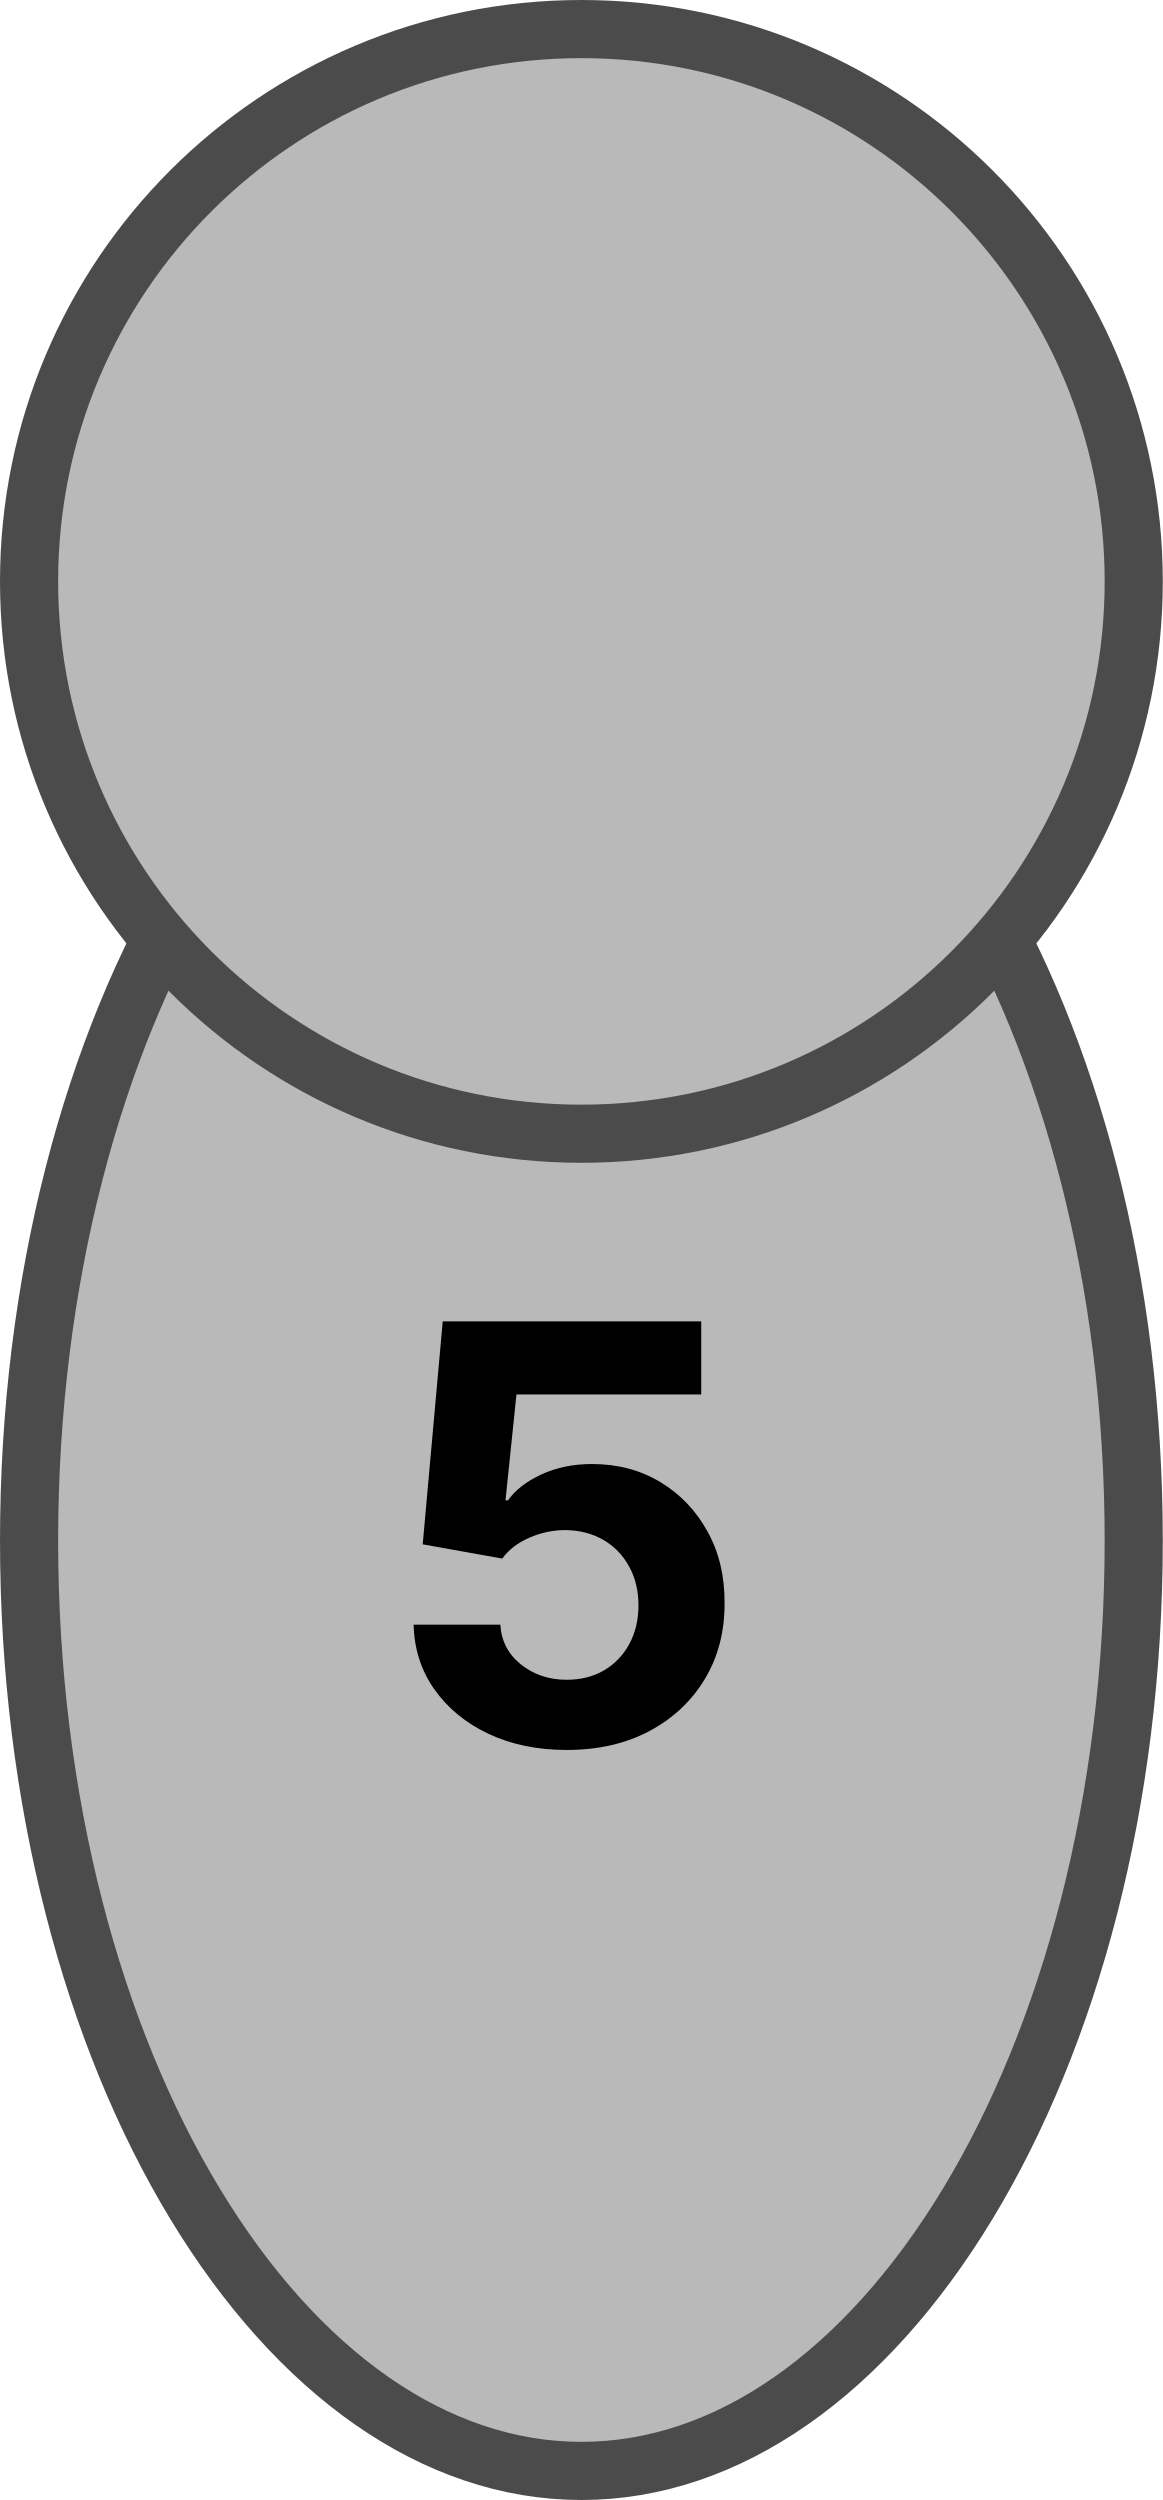
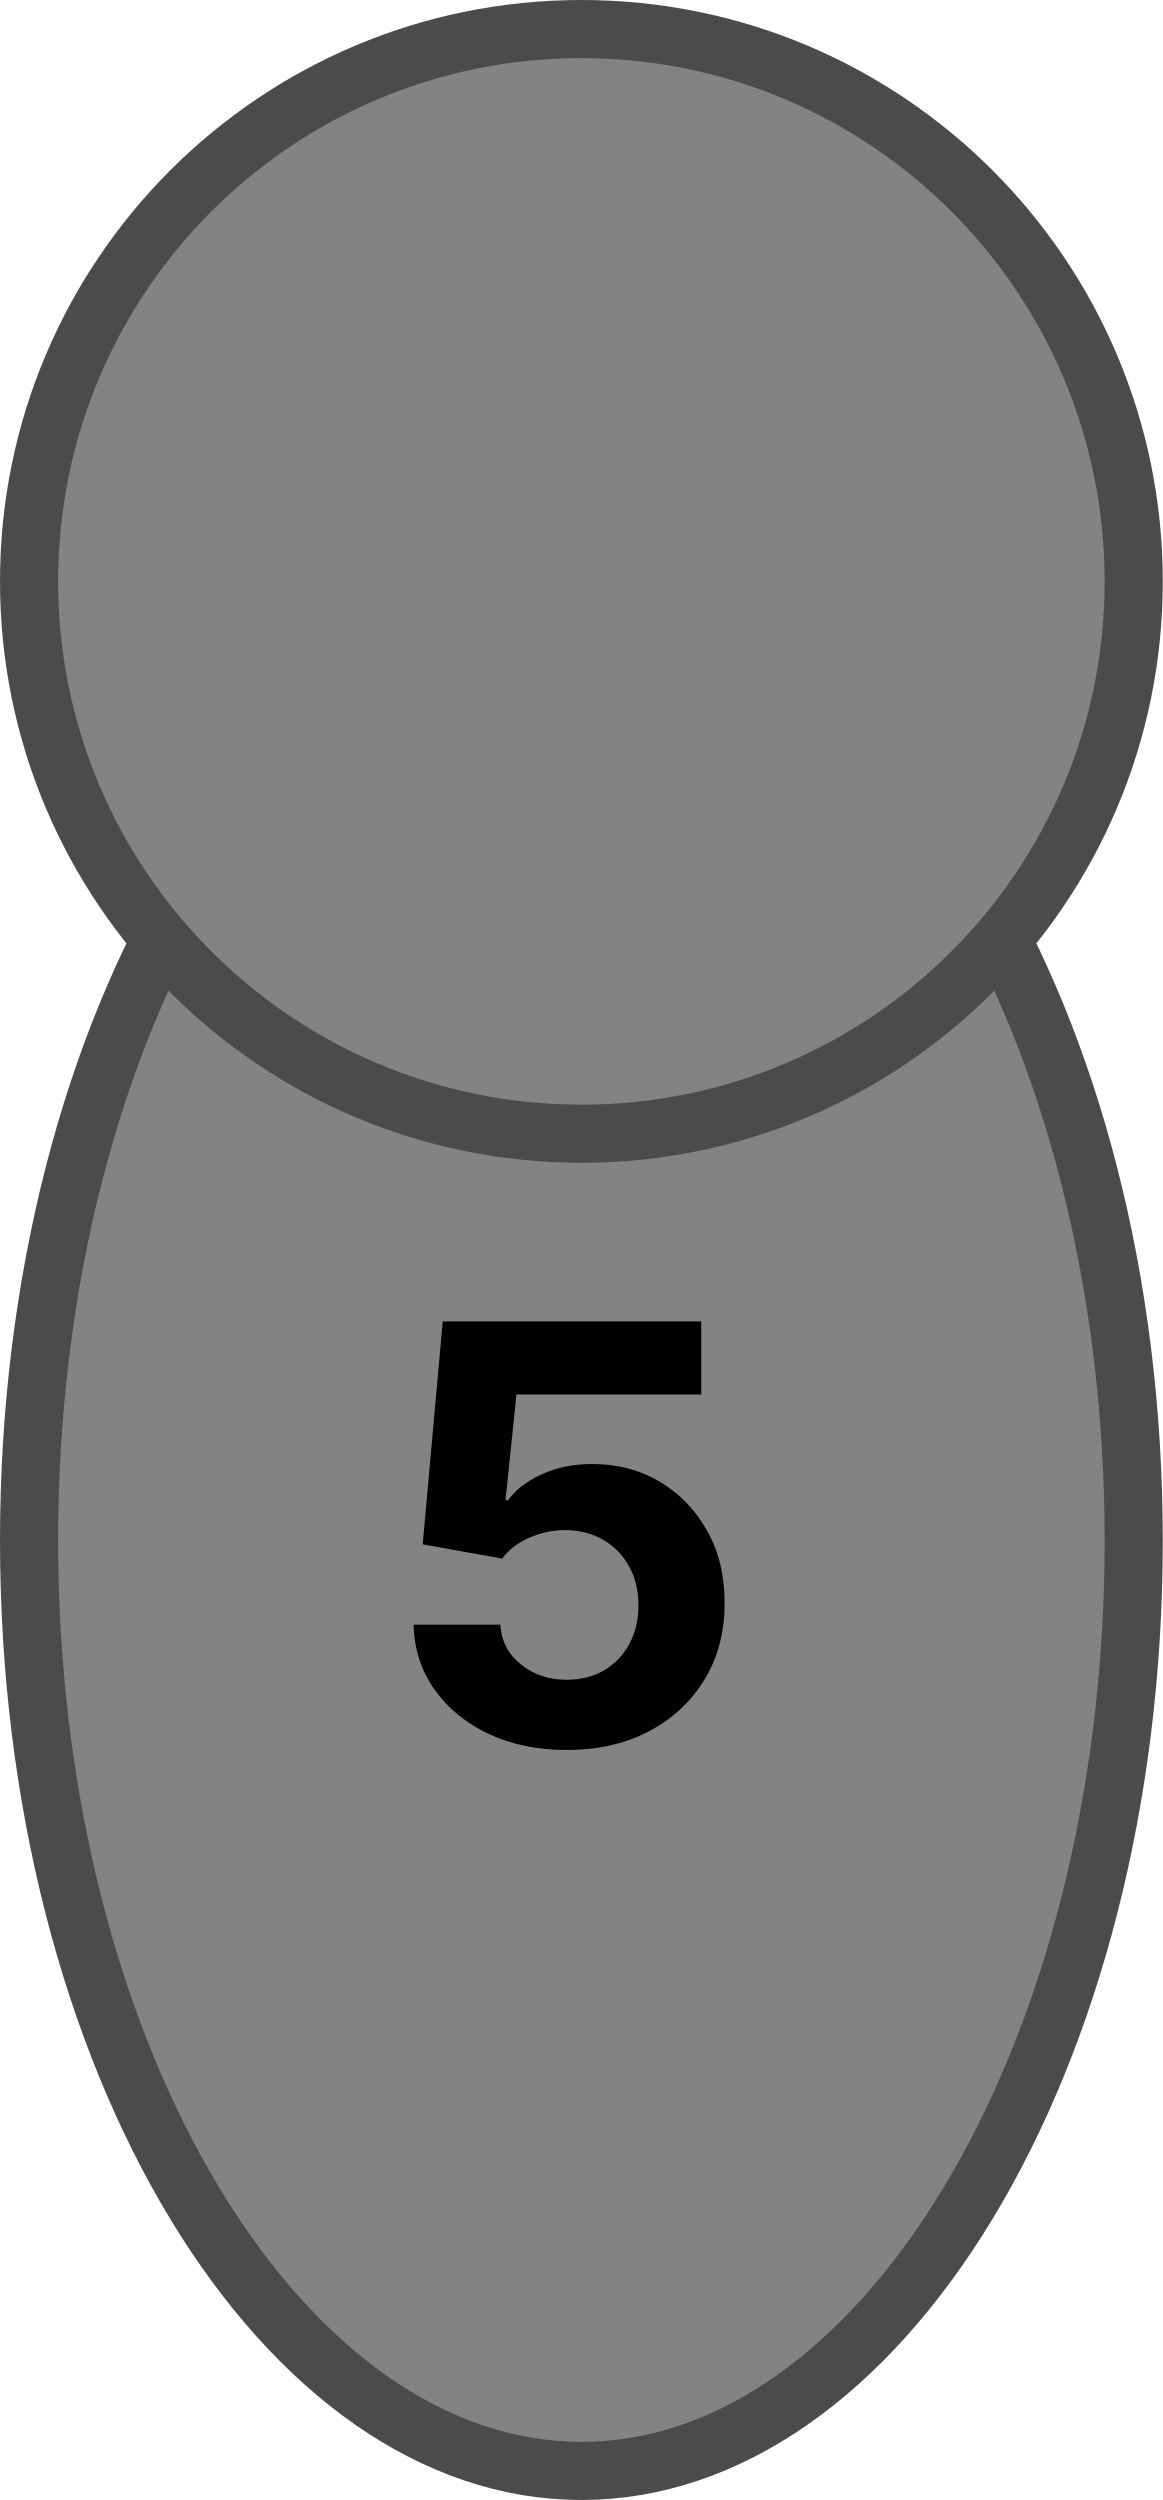
<svg xmlns="http://www.w3.org/2000/svg" width="40" height="86" viewBox="0 0 40 86" fill="none">
-   <path d="M20 21C25.038 21 29.766 24.374 33.287 30.184C36.797 35.975 39 44.039 39 53C39 61.961 36.797 70.025 33.287 75.816C29.766 81.626 25.038 85 20 85C14.961 85 10.234 81.626 6.713 75.816C3.203 70.025 1 61.961 1 53C1 44.039 3.203 35.975 6.713 30.184C10.234 24.374 14.961 21 20 21Z" fill="#B9B9B9" stroke="#4B4B4B" stroke-width="2" />
-   <circle cx="20" cy="20" r="19" fill="#B9B9B9" stroke="#4B4B4B" stroke-width="2" />
+   <path d="M20 21C25.038 21 29.766 24.374 33.287 30.184C36.797 35.975 39 44.039 39 53C39 61.961 36.797 70.025 33.287 75.816C29.766 81.626 25.038 85 20 85C14.961 85 10.234 81.626 6.713 75.816C3.203 70.025 1 61.961 1 53C1 44.039 3.203 35.975 6.713 30.184C10.234 24.374 14.961 21 20 21Z" fill="#838383" stroke="#4B4B4B" stroke-width="2" />
+   <circle cx="20" cy="20" r="19" fill="#838383" stroke="#4B4B4B" stroke-width="2" />
  <path d="M19.491 60.199C18.488 60.199 17.593 60.014 16.807 59.645C16.026 59.276 15.405 58.767 14.946 58.118C14.487 57.469 14.248 56.726 14.229 55.888H17.212C17.245 56.451 17.482 56.908 17.922 57.258C18.362 57.609 18.885 57.784 19.491 57.784C19.974 57.784 20.401 57.678 20.77 57.465C21.144 57.247 21.435 56.946 21.643 56.562C21.857 56.174 21.963 55.729 21.963 55.227C21.963 54.716 21.854 54.266 21.636 53.878C21.423 53.49 21.127 53.187 20.749 52.969C20.37 52.751 19.937 52.64 19.449 52.635C19.023 52.635 18.608 52.722 18.206 52.898C17.808 53.073 17.498 53.312 17.276 53.615L14.541 53.125L15.23 45.455H24.122V47.969H17.766L17.389 51.612H17.474C17.73 51.252 18.116 50.954 18.632 50.717C19.148 50.481 19.726 50.362 20.365 50.362C21.241 50.362 22.022 50.568 22.709 50.98C23.395 51.392 23.938 51.958 24.335 52.678C24.733 53.392 24.93 54.216 24.925 55.149C24.93 56.129 24.702 57.001 24.243 57.763C23.788 58.52 23.151 59.117 22.332 59.553C21.518 59.983 20.571 60.199 19.491 60.199Z" fill="black" />
</svg>
